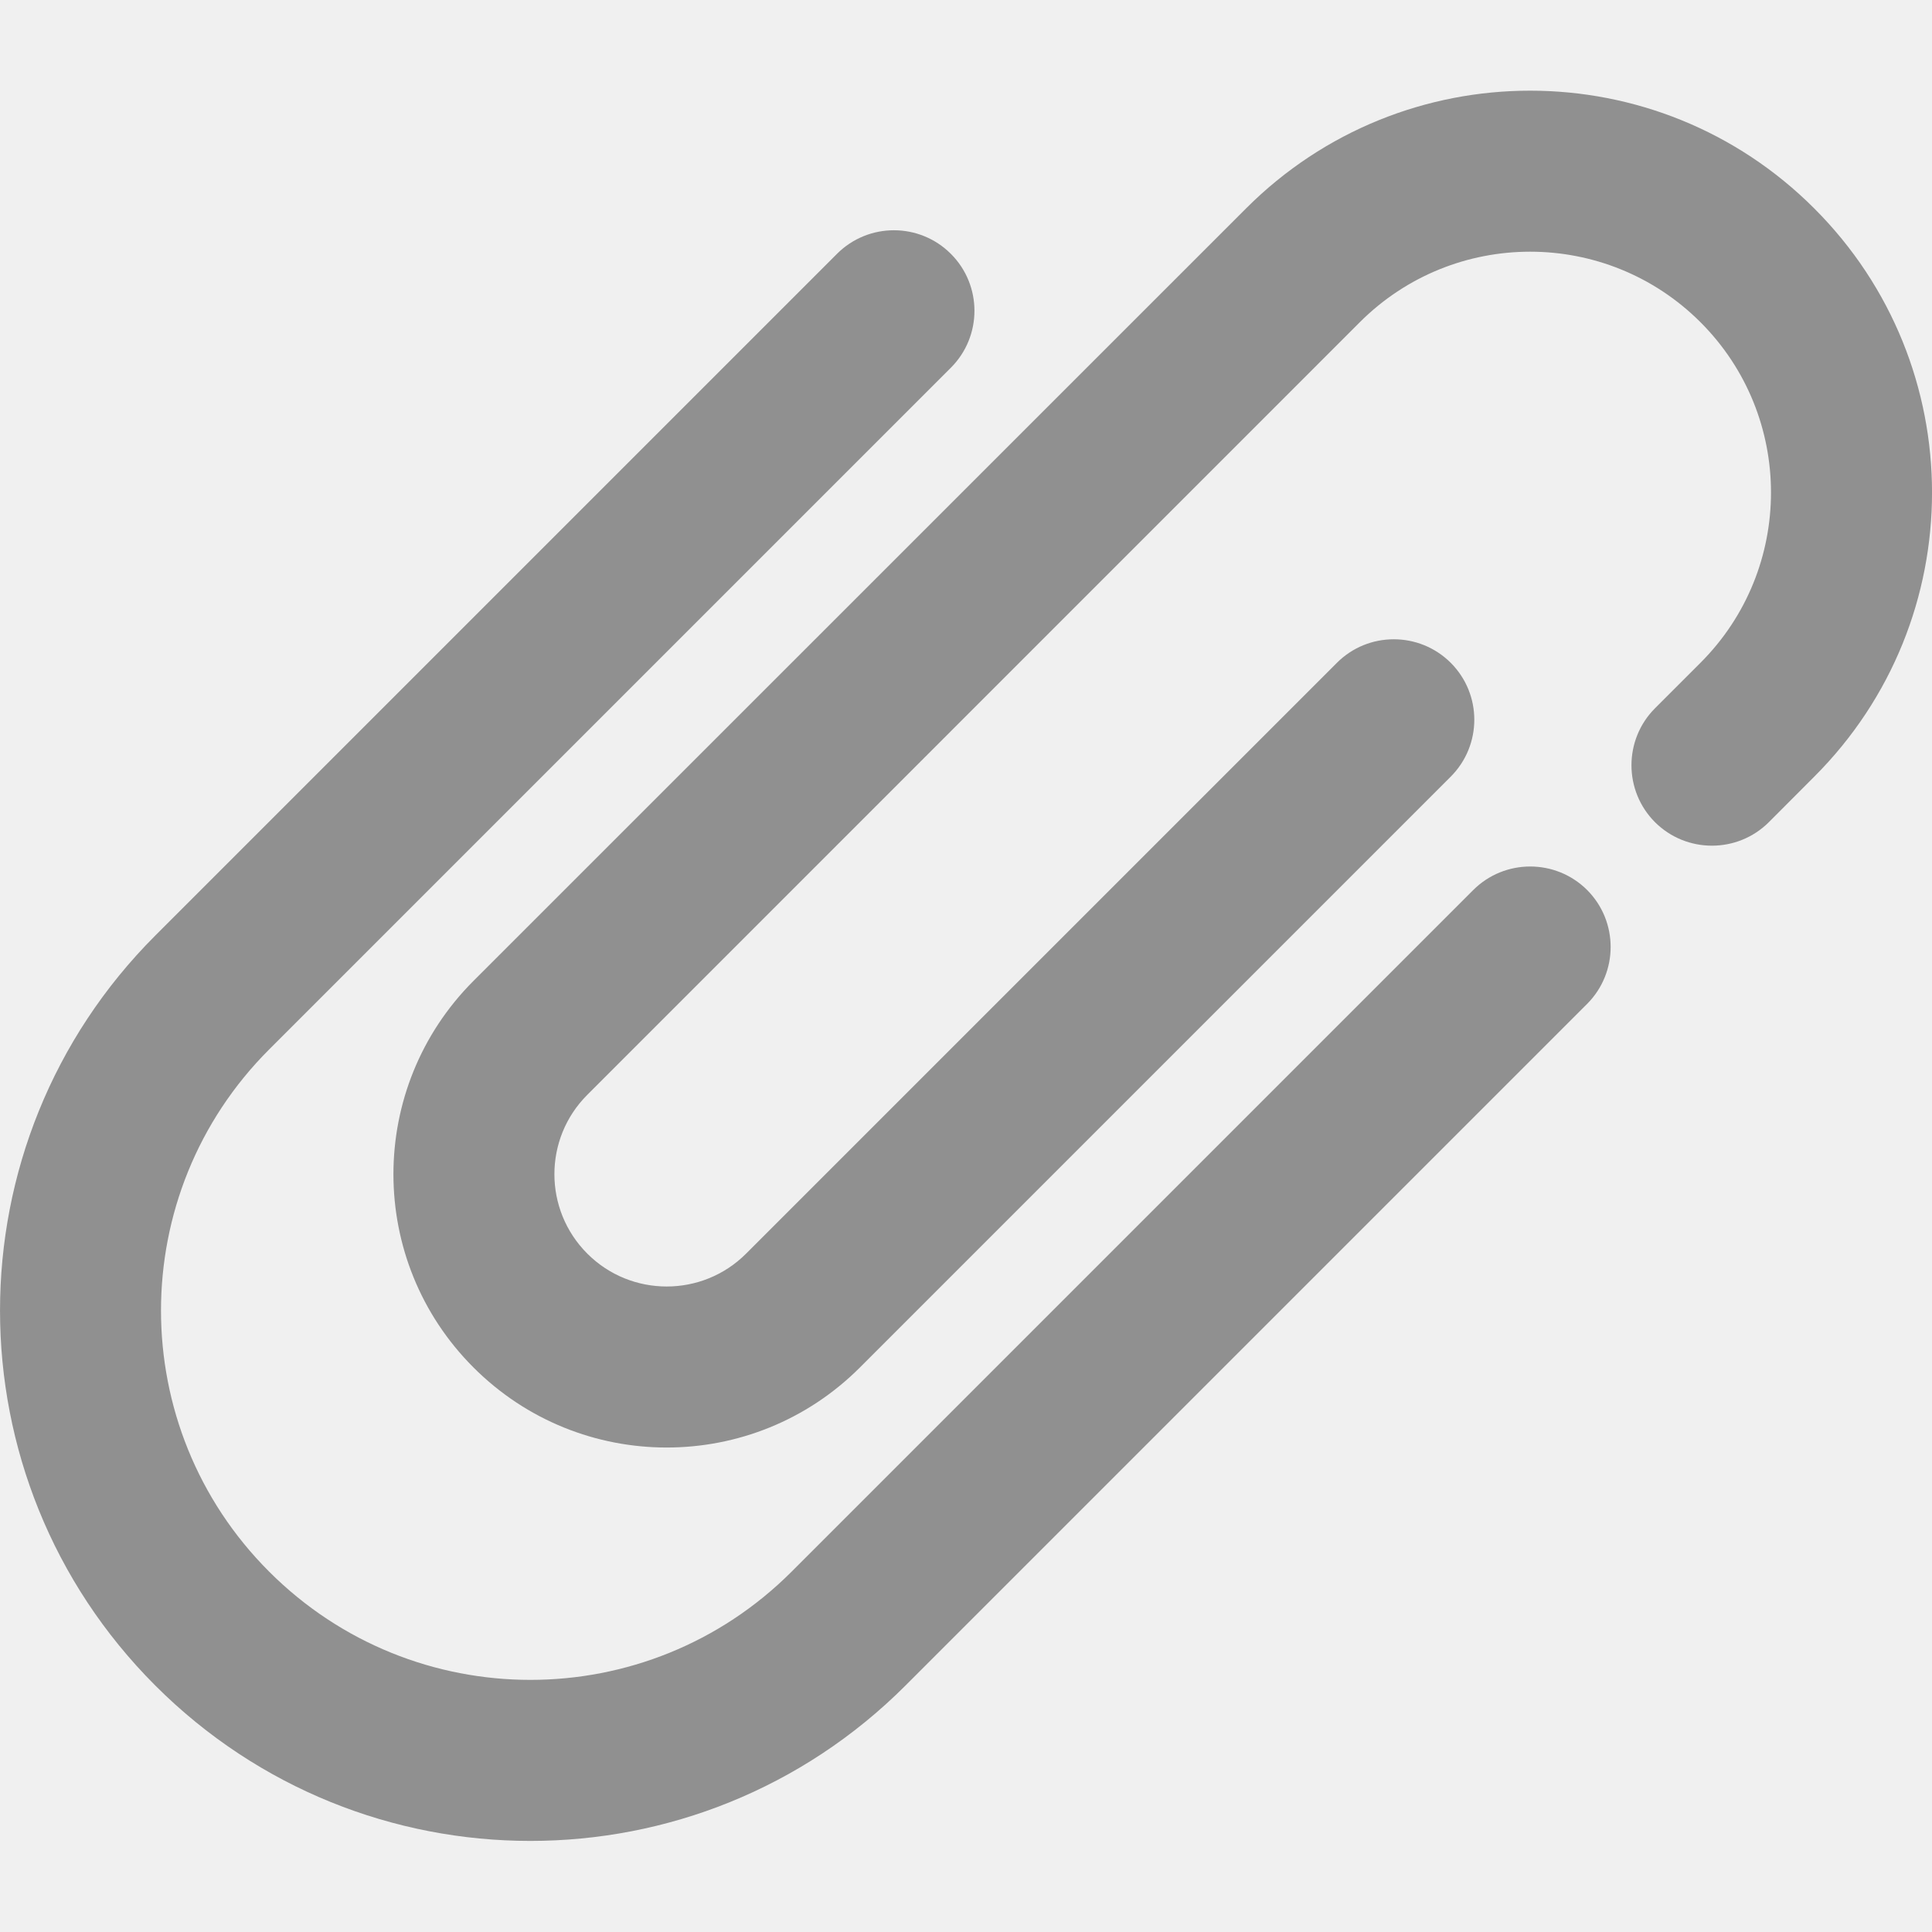
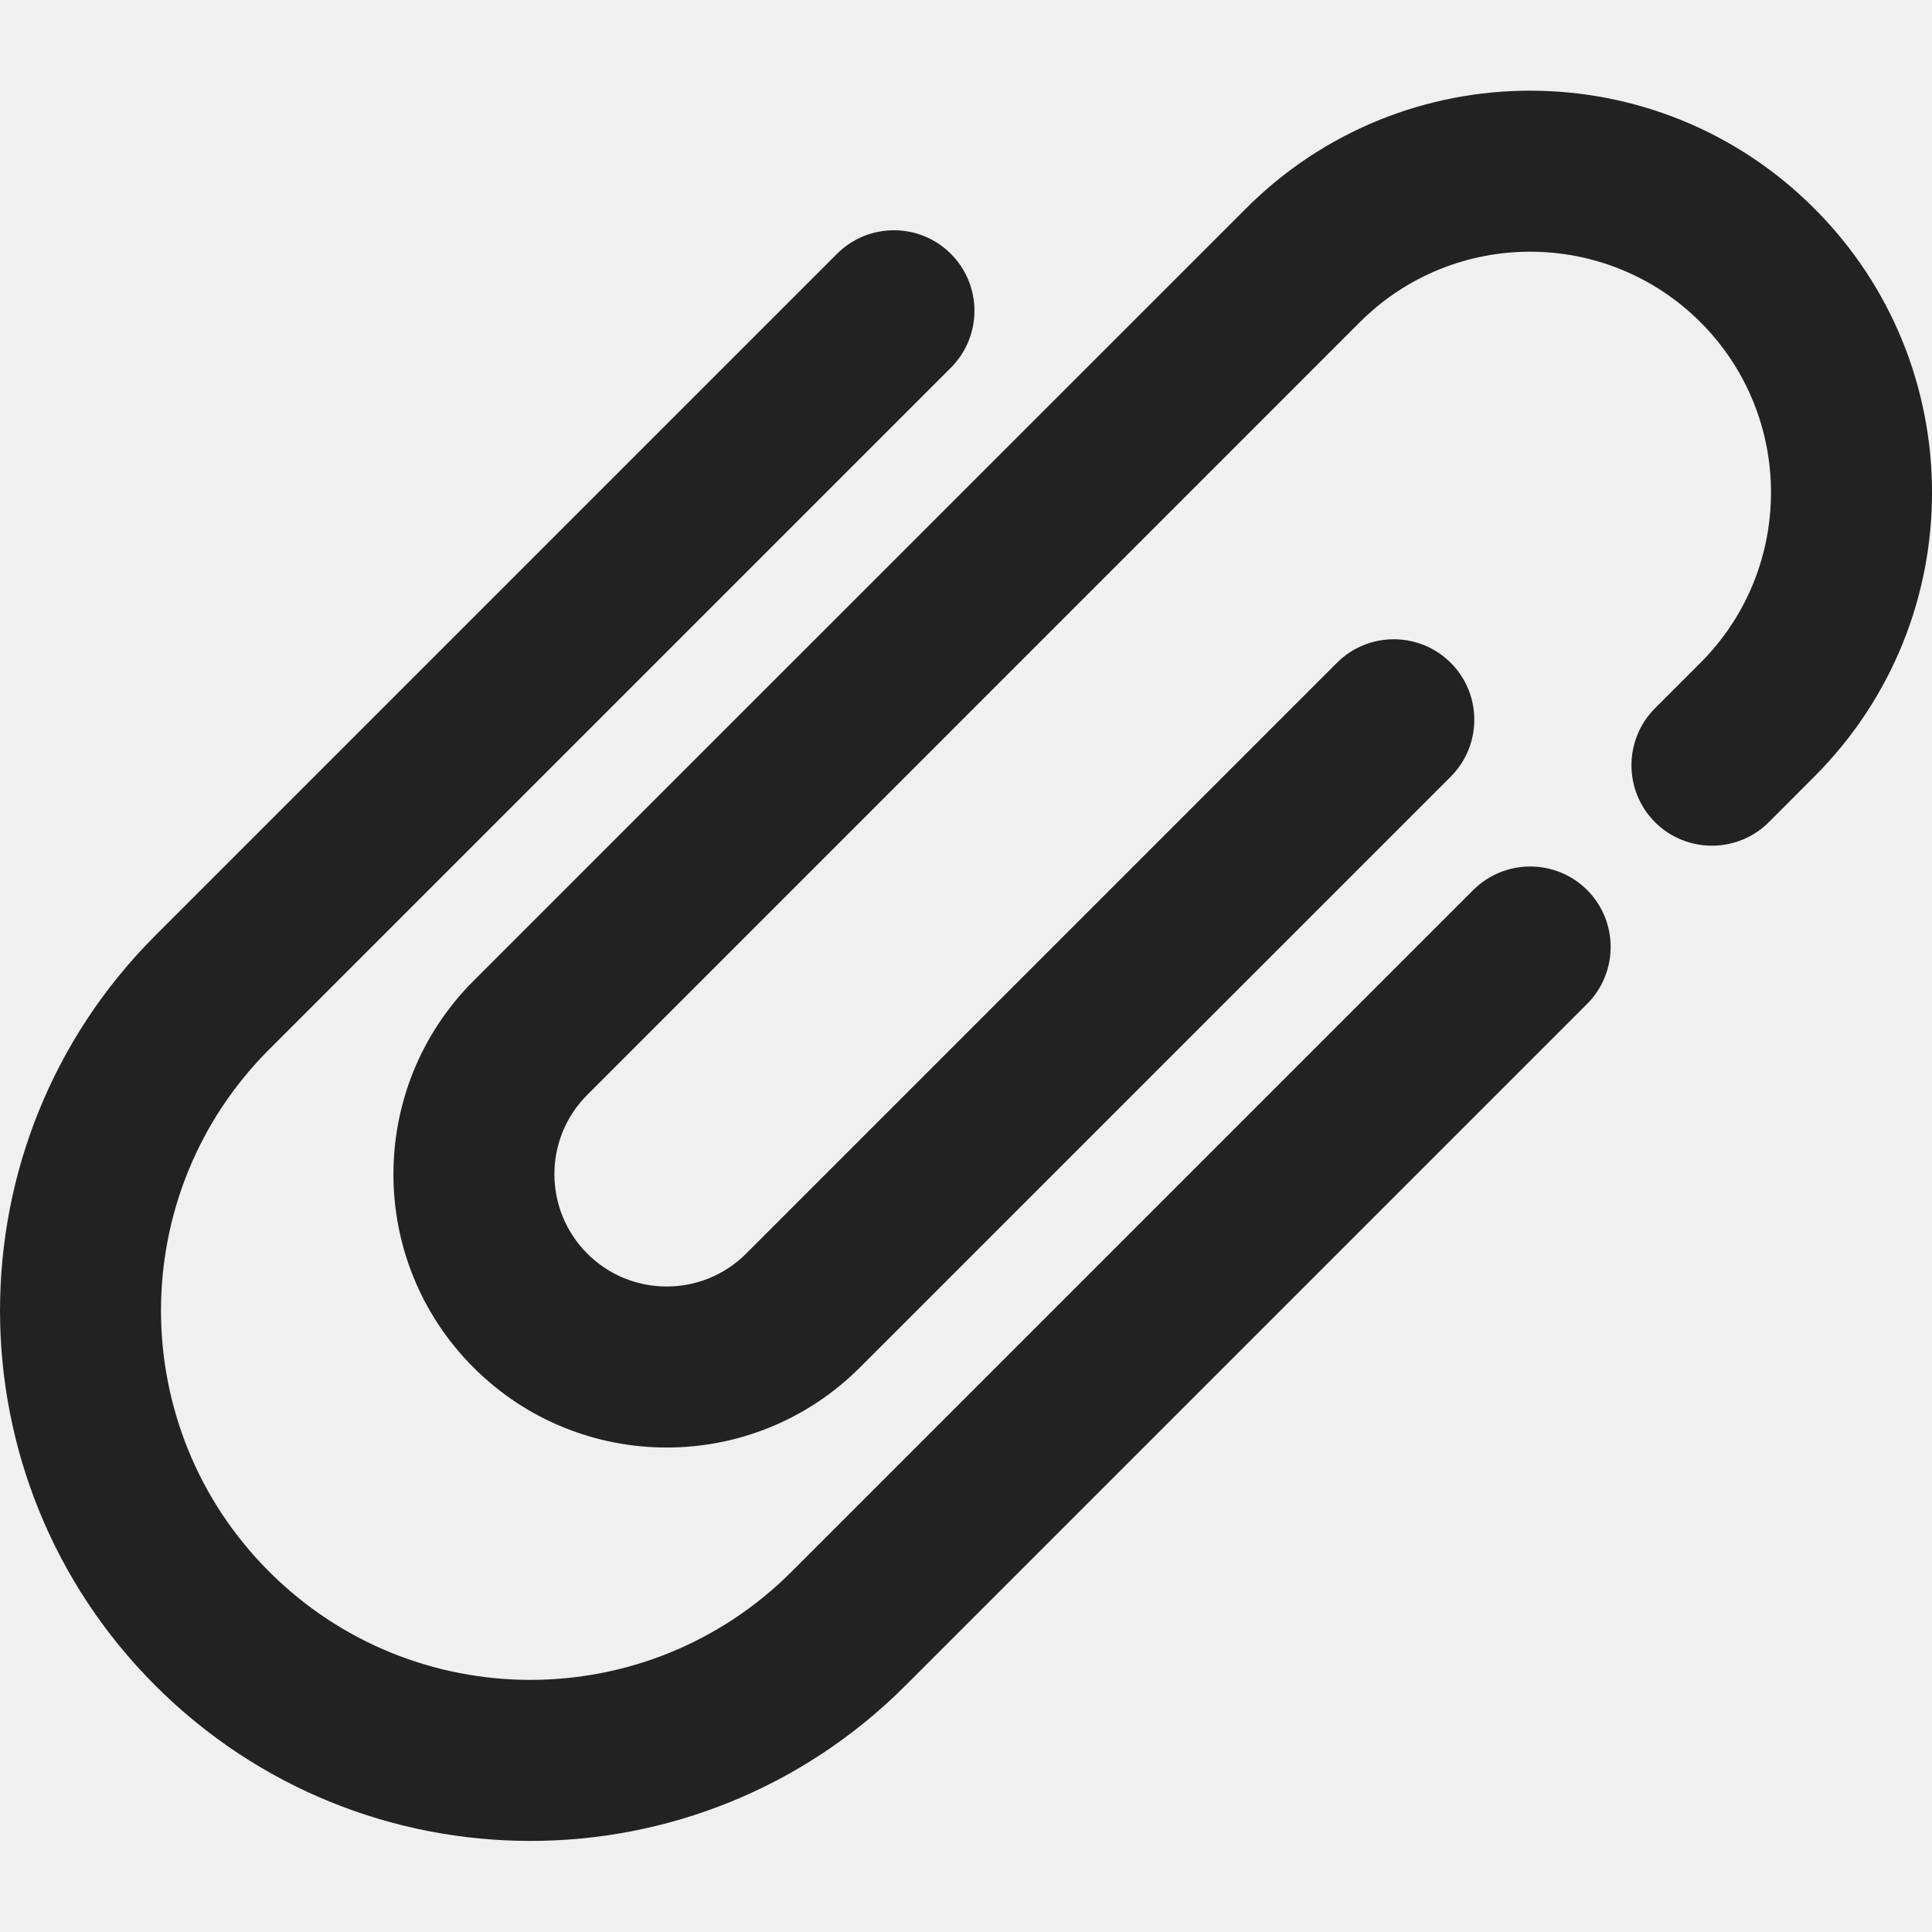
<svg xmlns="http://www.w3.org/2000/svg" width="18" height="18" viewBox="0 0 18 18" fill="none">
  <g clip-path="url(#clip0_5501_6)">
-     <path fill-rule="evenodd" clip-rule="evenodd" d="M11.609 1.942C13.071 0.479 15.441 0.479 16.903 1.942C18.366 3.404 18.366 5.774 16.903 7.236L16.48 7.66C16.187 7.952 15.712 7.952 15.419 7.66C15.127 7.367 15.127 6.892 15.419 6.599L15.843 6.175C16.719 5.299 16.719 3.878 15.843 3.002C14.966 2.126 13.546 2.126 12.669 3.002L5.472 10.2C5.063 10.608 5.063 11.271 5.472 11.68C5.88 12.088 6.543 12.088 6.951 11.68L12.456 6.175C12.748 5.883 13.223 5.883 13.516 6.175C13.809 6.468 13.809 6.943 13.516 7.236L8.012 12.74C7.018 13.735 5.405 13.735 4.411 12.74C3.417 11.746 3.417 10.134 4.411 9.139L11.609 1.942ZM8.859 2.365C9.152 2.658 9.152 3.133 8.859 3.426L2.508 9.777C1.164 11.12 1.164 13.3 2.508 14.643C3.852 15.987 6.031 15.987 7.375 14.643L13.726 8.292C14.019 8 14.494 8 14.787 8.292C15.079 8.585 15.079 9.06 14.787 9.353L8.436 15.704C6.506 17.634 3.377 17.634 1.447 15.704C-0.482 13.774 -0.482 10.646 1.447 8.716L7.798 2.365C8.091 2.072 8.566 2.072 8.859 2.365Z" fill="#909090" />
+     <path fill-rule="evenodd" clip-rule="evenodd" d="M11.609 1.942C13.071 0.479 15.441 0.479 16.903 1.942C18.366 3.404 18.366 5.774 16.903 7.236L16.48 7.66C16.187 7.952 15.712 7.952 15.419 7.66C15.127 7.367 15.127 6.892 15.419 6.599L15.843 6.175C16.719 5.299 16.719 3.878 15.843 3.002C14.966 2.126 13.546 2.126 12.669 3.002L5.472 10.2C5.063 10.608 5.063 11.271 5.472 11.68C5.88 12.088 6.543 12.088 6.951 11.68L12.456 6.175C12.748 5.883 13.223 5.883 13.516 6.175C13.809 6.468 13.809 6.943 13.516 7.236L8.012 12.74C7.018 13.735 5.405 13.735 4.411 12.74C3.417 11.746 3.417 10.134 4.411 9.139L11.609 1.942ZM8.859 2.365C9.152 2.658 9.152 3.133 8.859 3.426L2.508 9.777C1.164 11.12 1.164 13.3 2.508 14.643C3.852 15.987 6.031 15.987 7.375 14.643L13.726 8.292C14.019 8 14.494 8 14.787 8.292C15.079 8.585 15.079 9.06 14.787 9.353L8.436 15.704C6.506 17.634 3.377 17.634 1.447 15.704C-0.482 13.774 -0.482 10.646 1.447 8.716L7.798 2.365C8.091 2.072 8.566 2.072 8.859 2.365Z" fill="#222" />
  </g>
  <defs>
    <clipPath id="clip0_5501_6">
      <rect width="18" height="18" fill="white" />
    </clipPath>
  </defs>
</svg>
